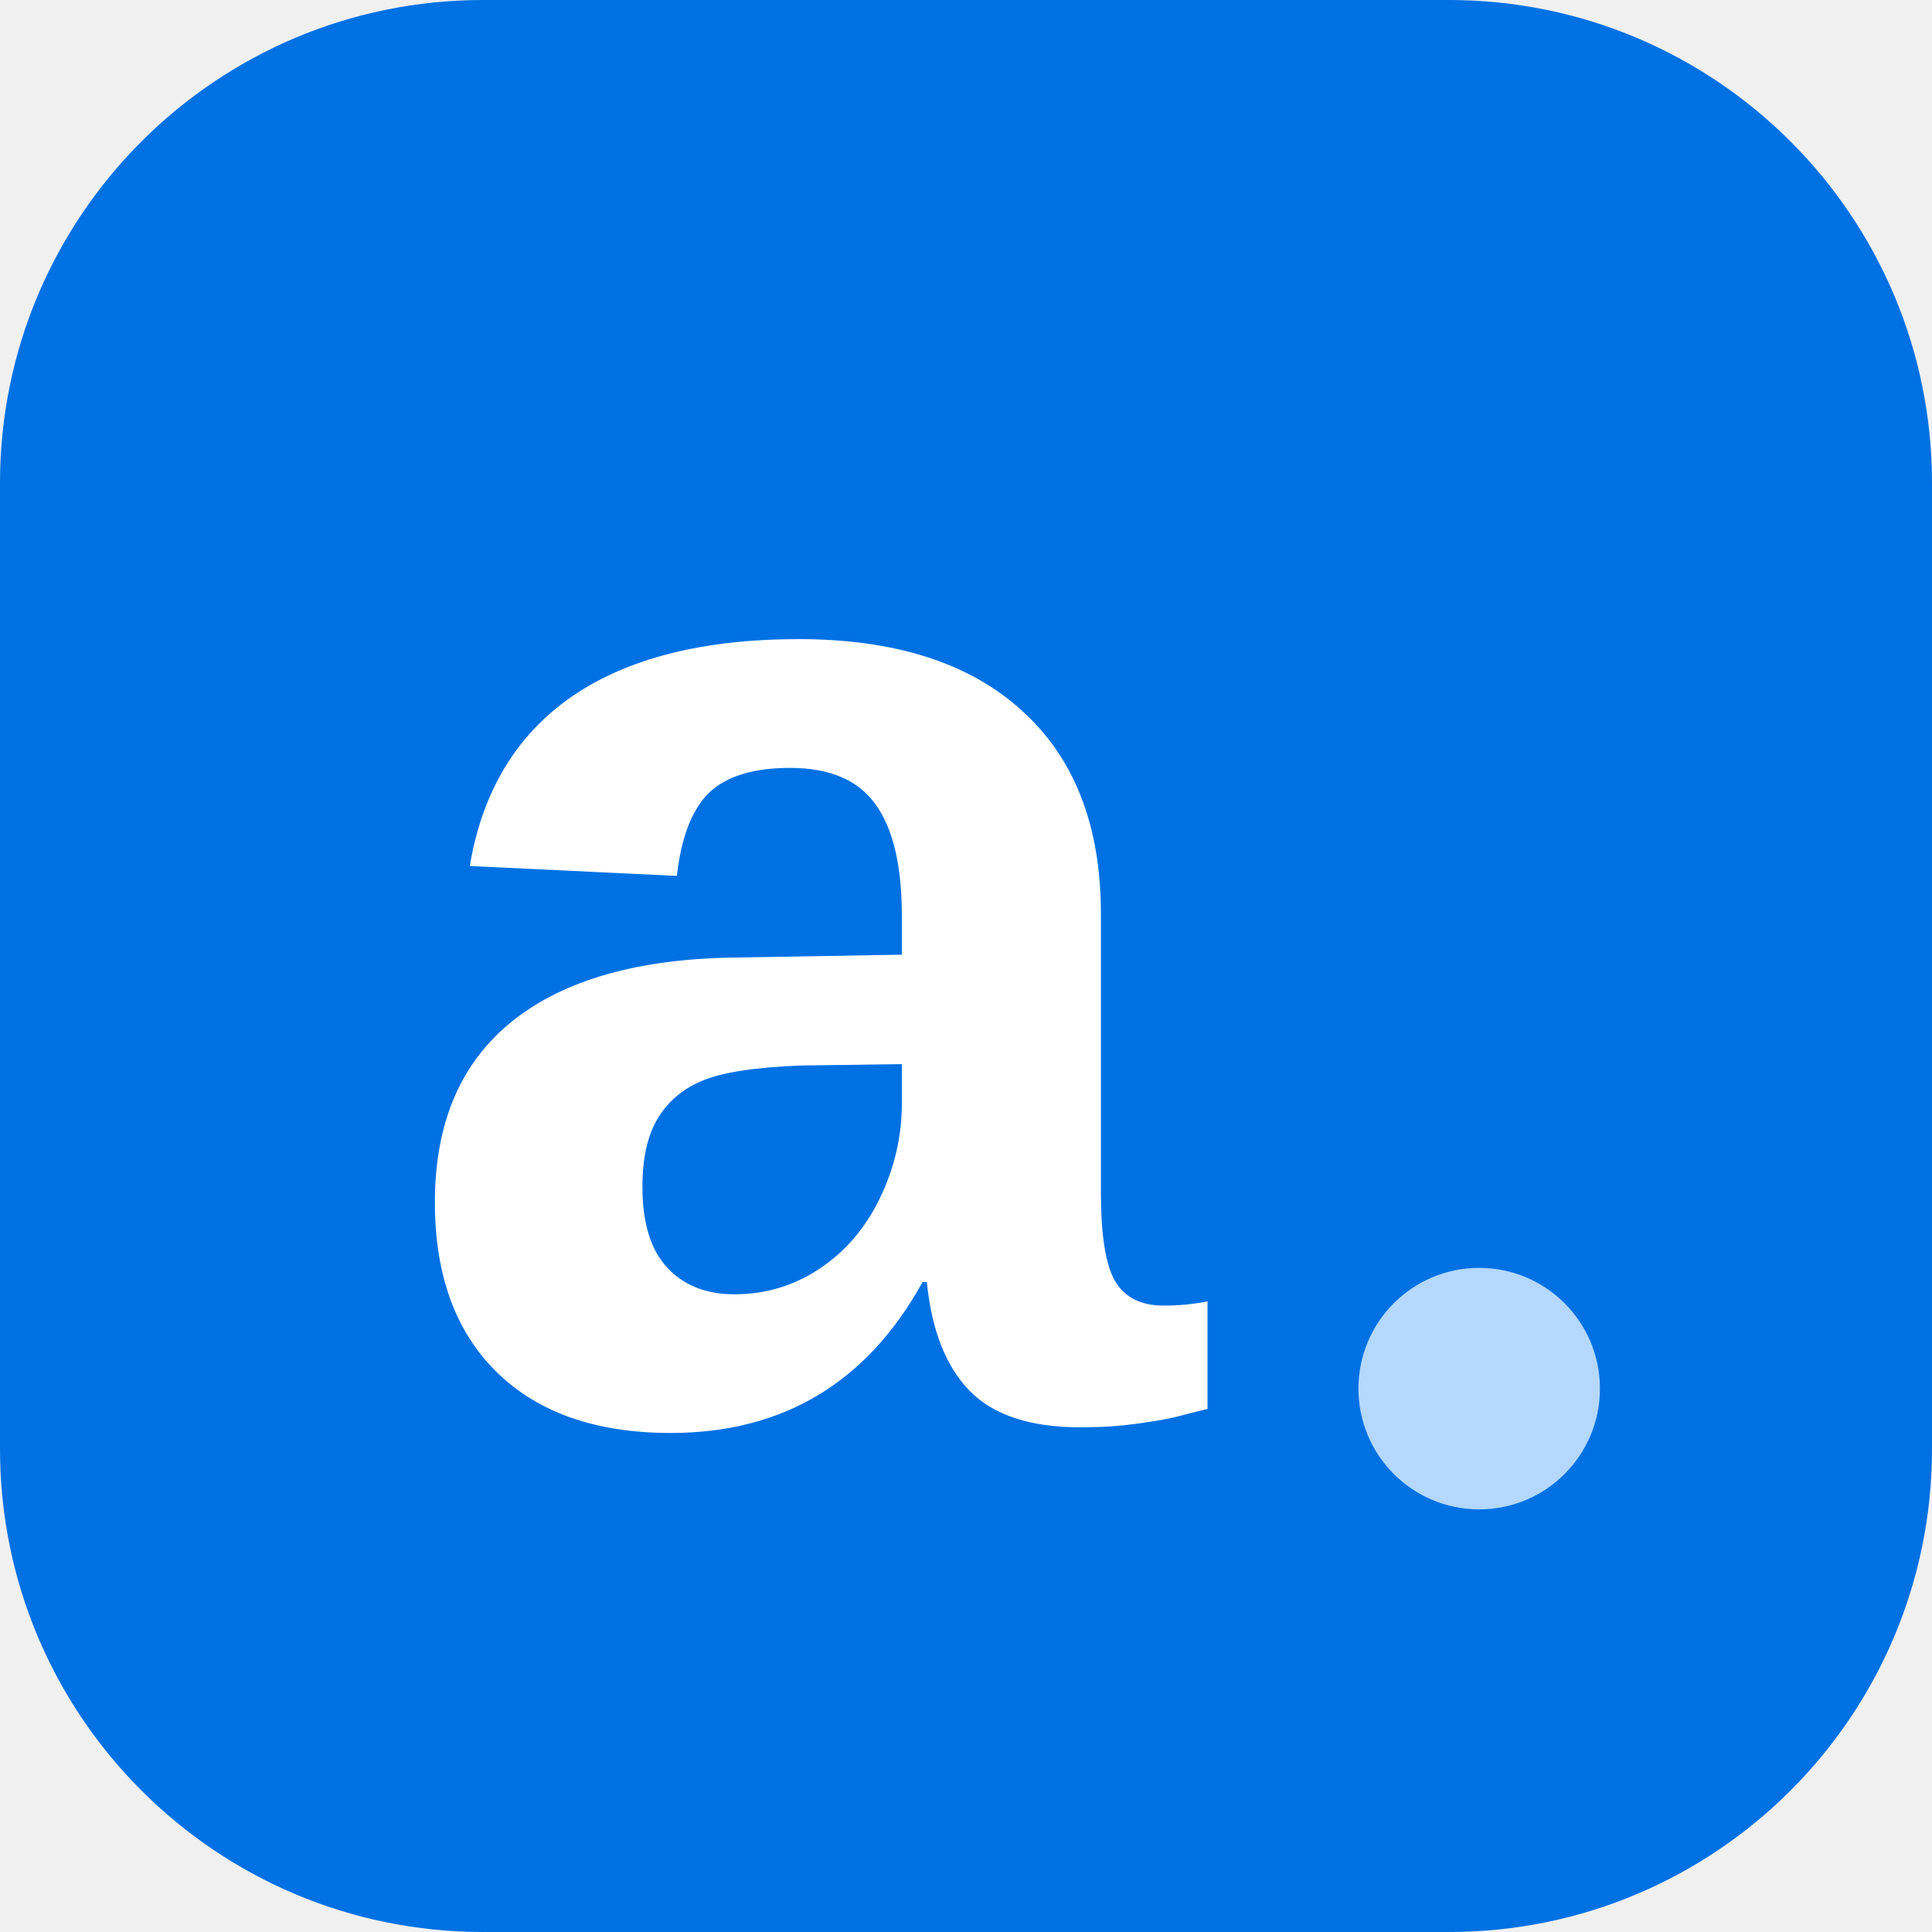
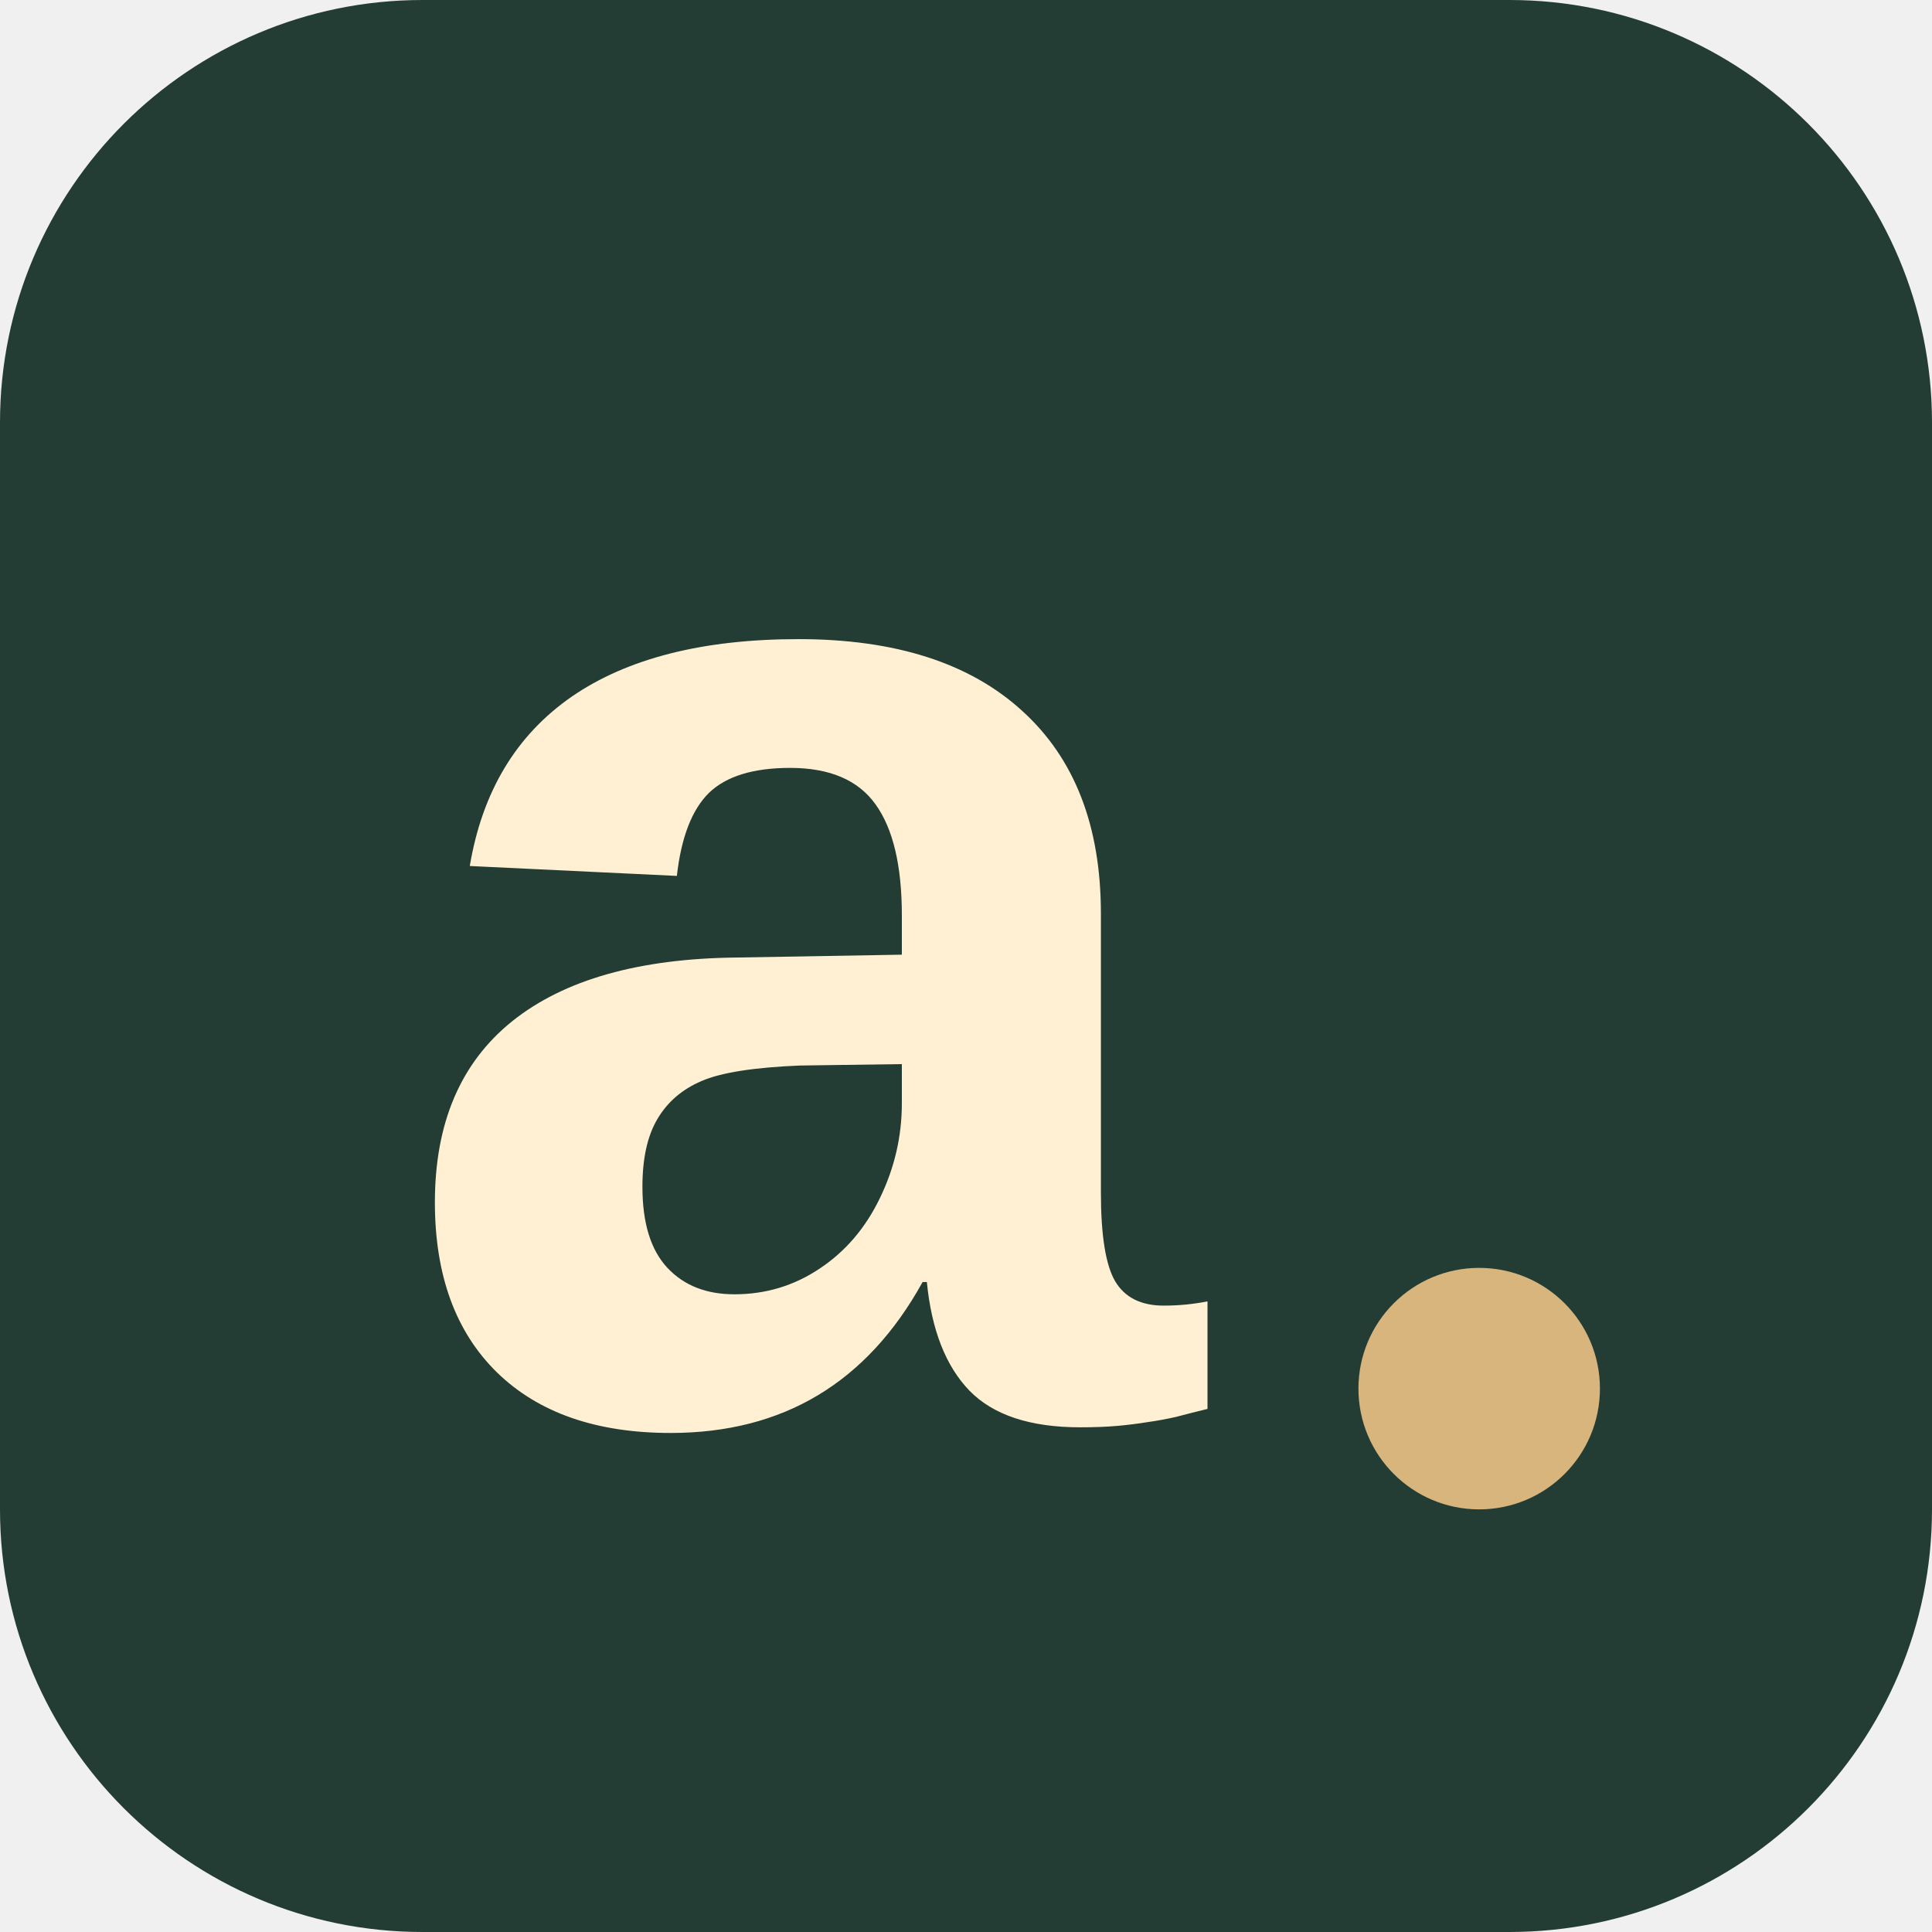
<svg xmlns="http://www.w3.org/2000/svg" viewBox="0 0 64 64">
-   <rect width="64" height="64" rx="16" fill="#0071e3" />
-   <text x="13" y="47" fill="#fff" font-family="Arial, sans-serif" font-size="48" font-weight="bold">a</text>
-   <circle cx="49" cy="46" r="4" fill="#b4d8ff" />
+   <rect width="64" height="64" rx="14" fill="#233c34" />
+   <text x="13" y="47" fill="#fff0d3" font-family="Arial, sans-serif" font-size="48" font-weight="bold">a</text>
+   <circle cx="49" cy="46" r="4" fill="#d7b57c" />
</svg>
